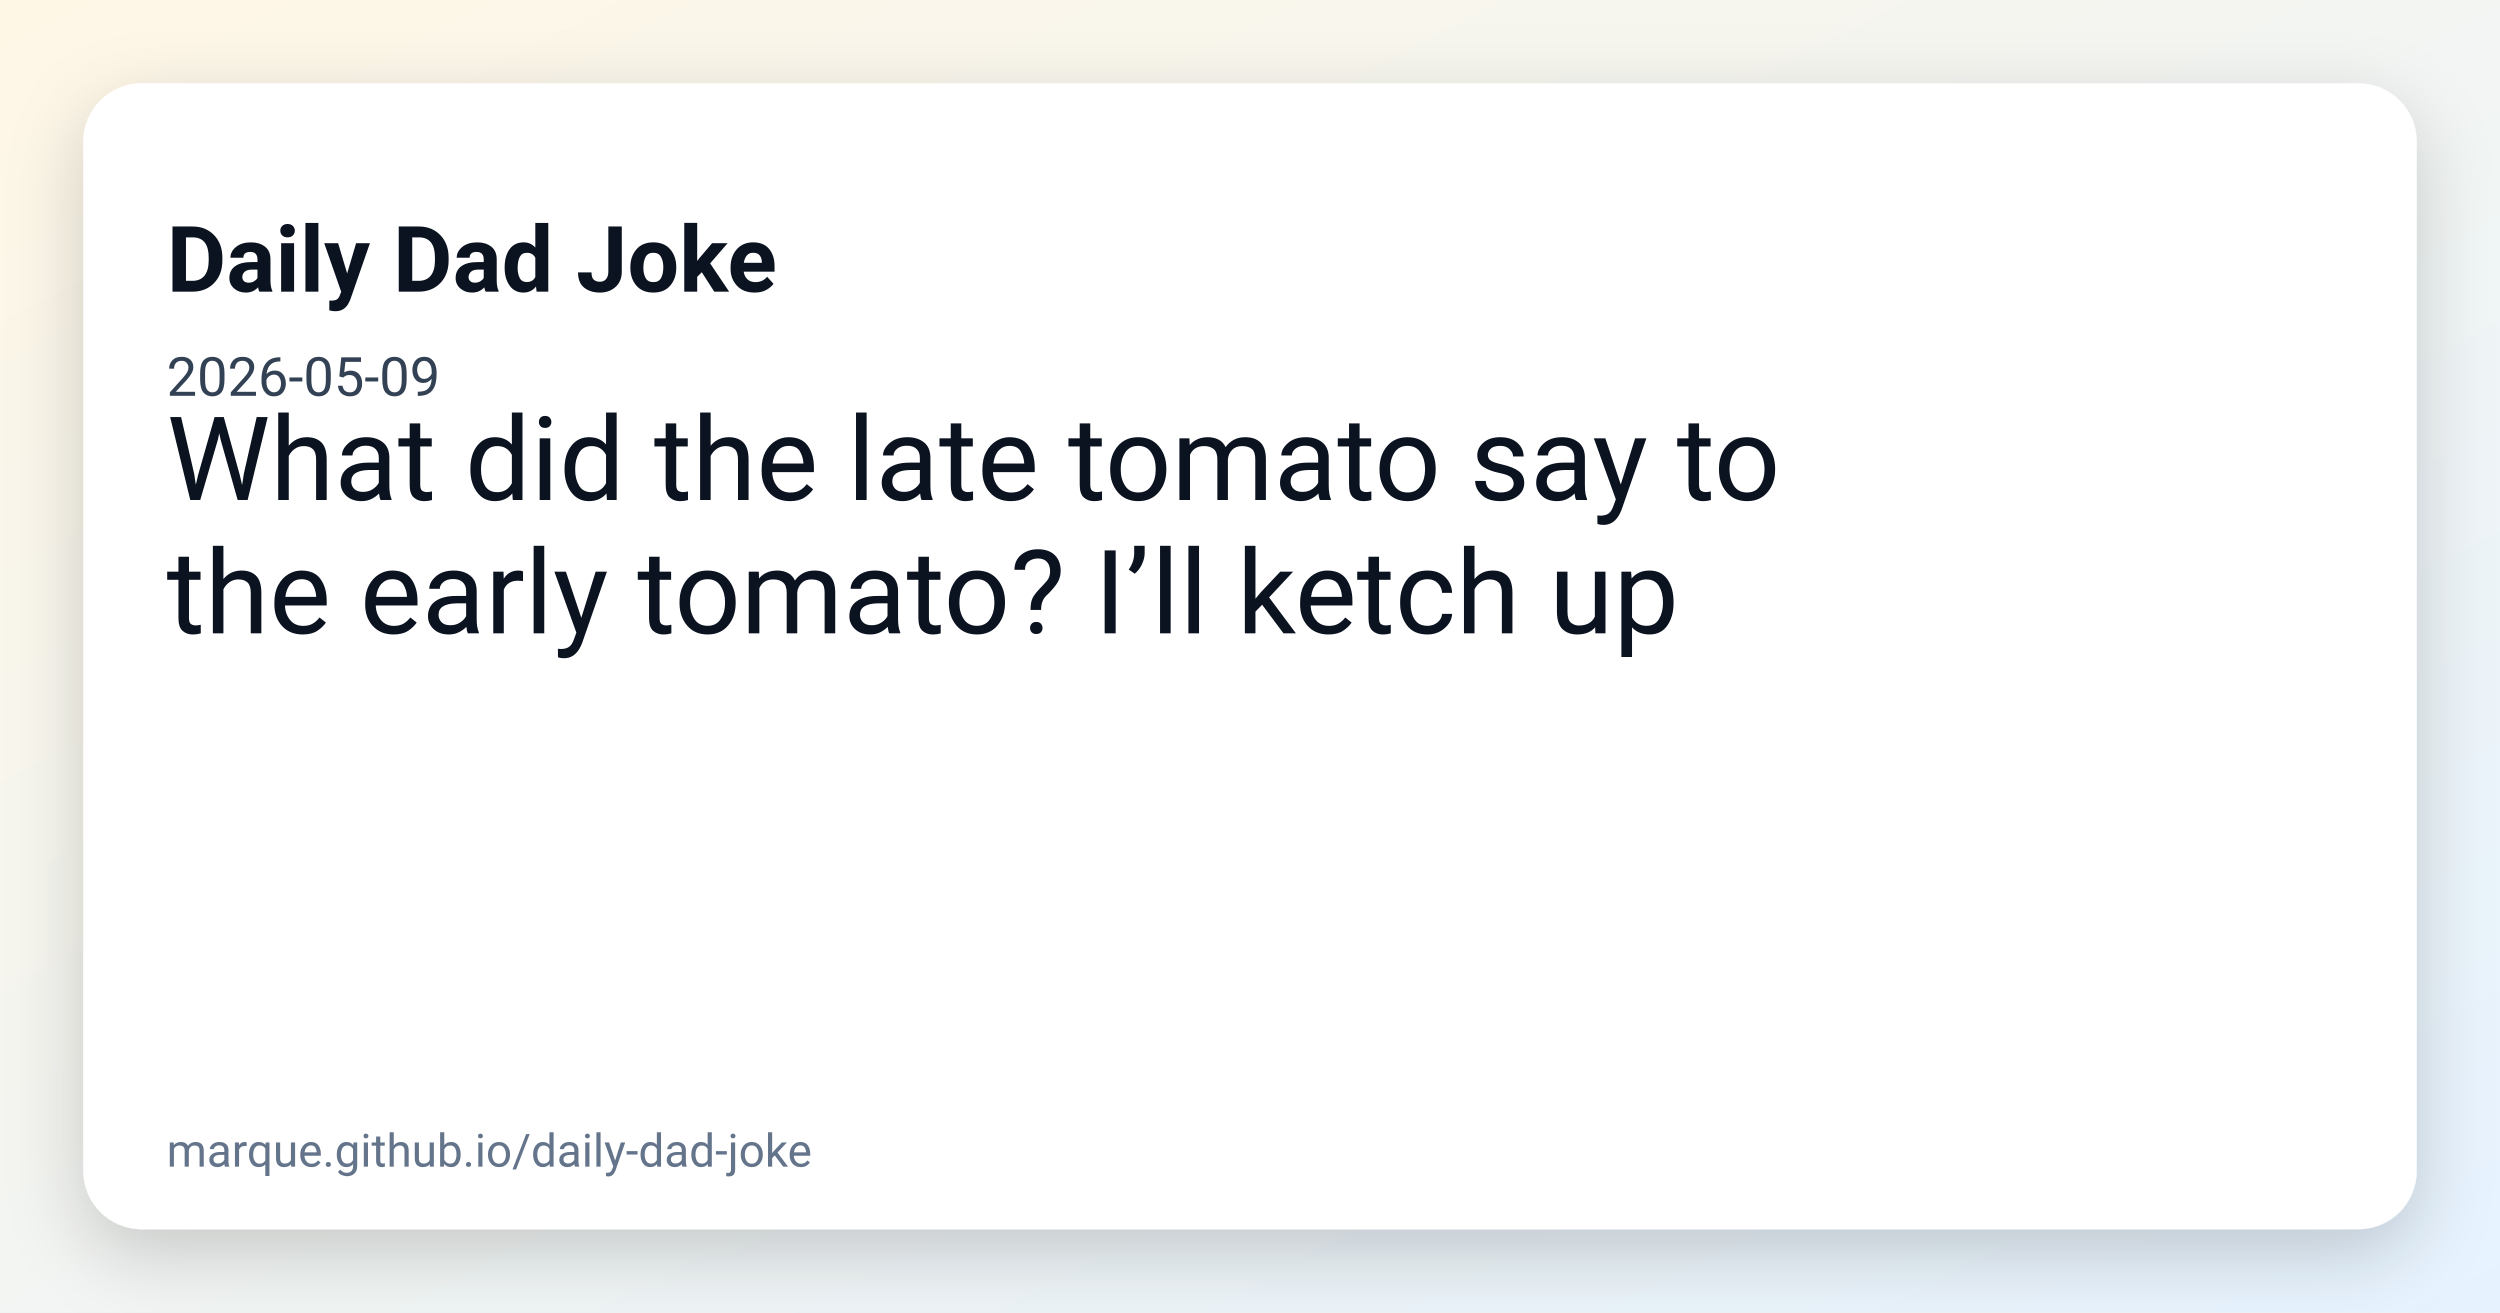
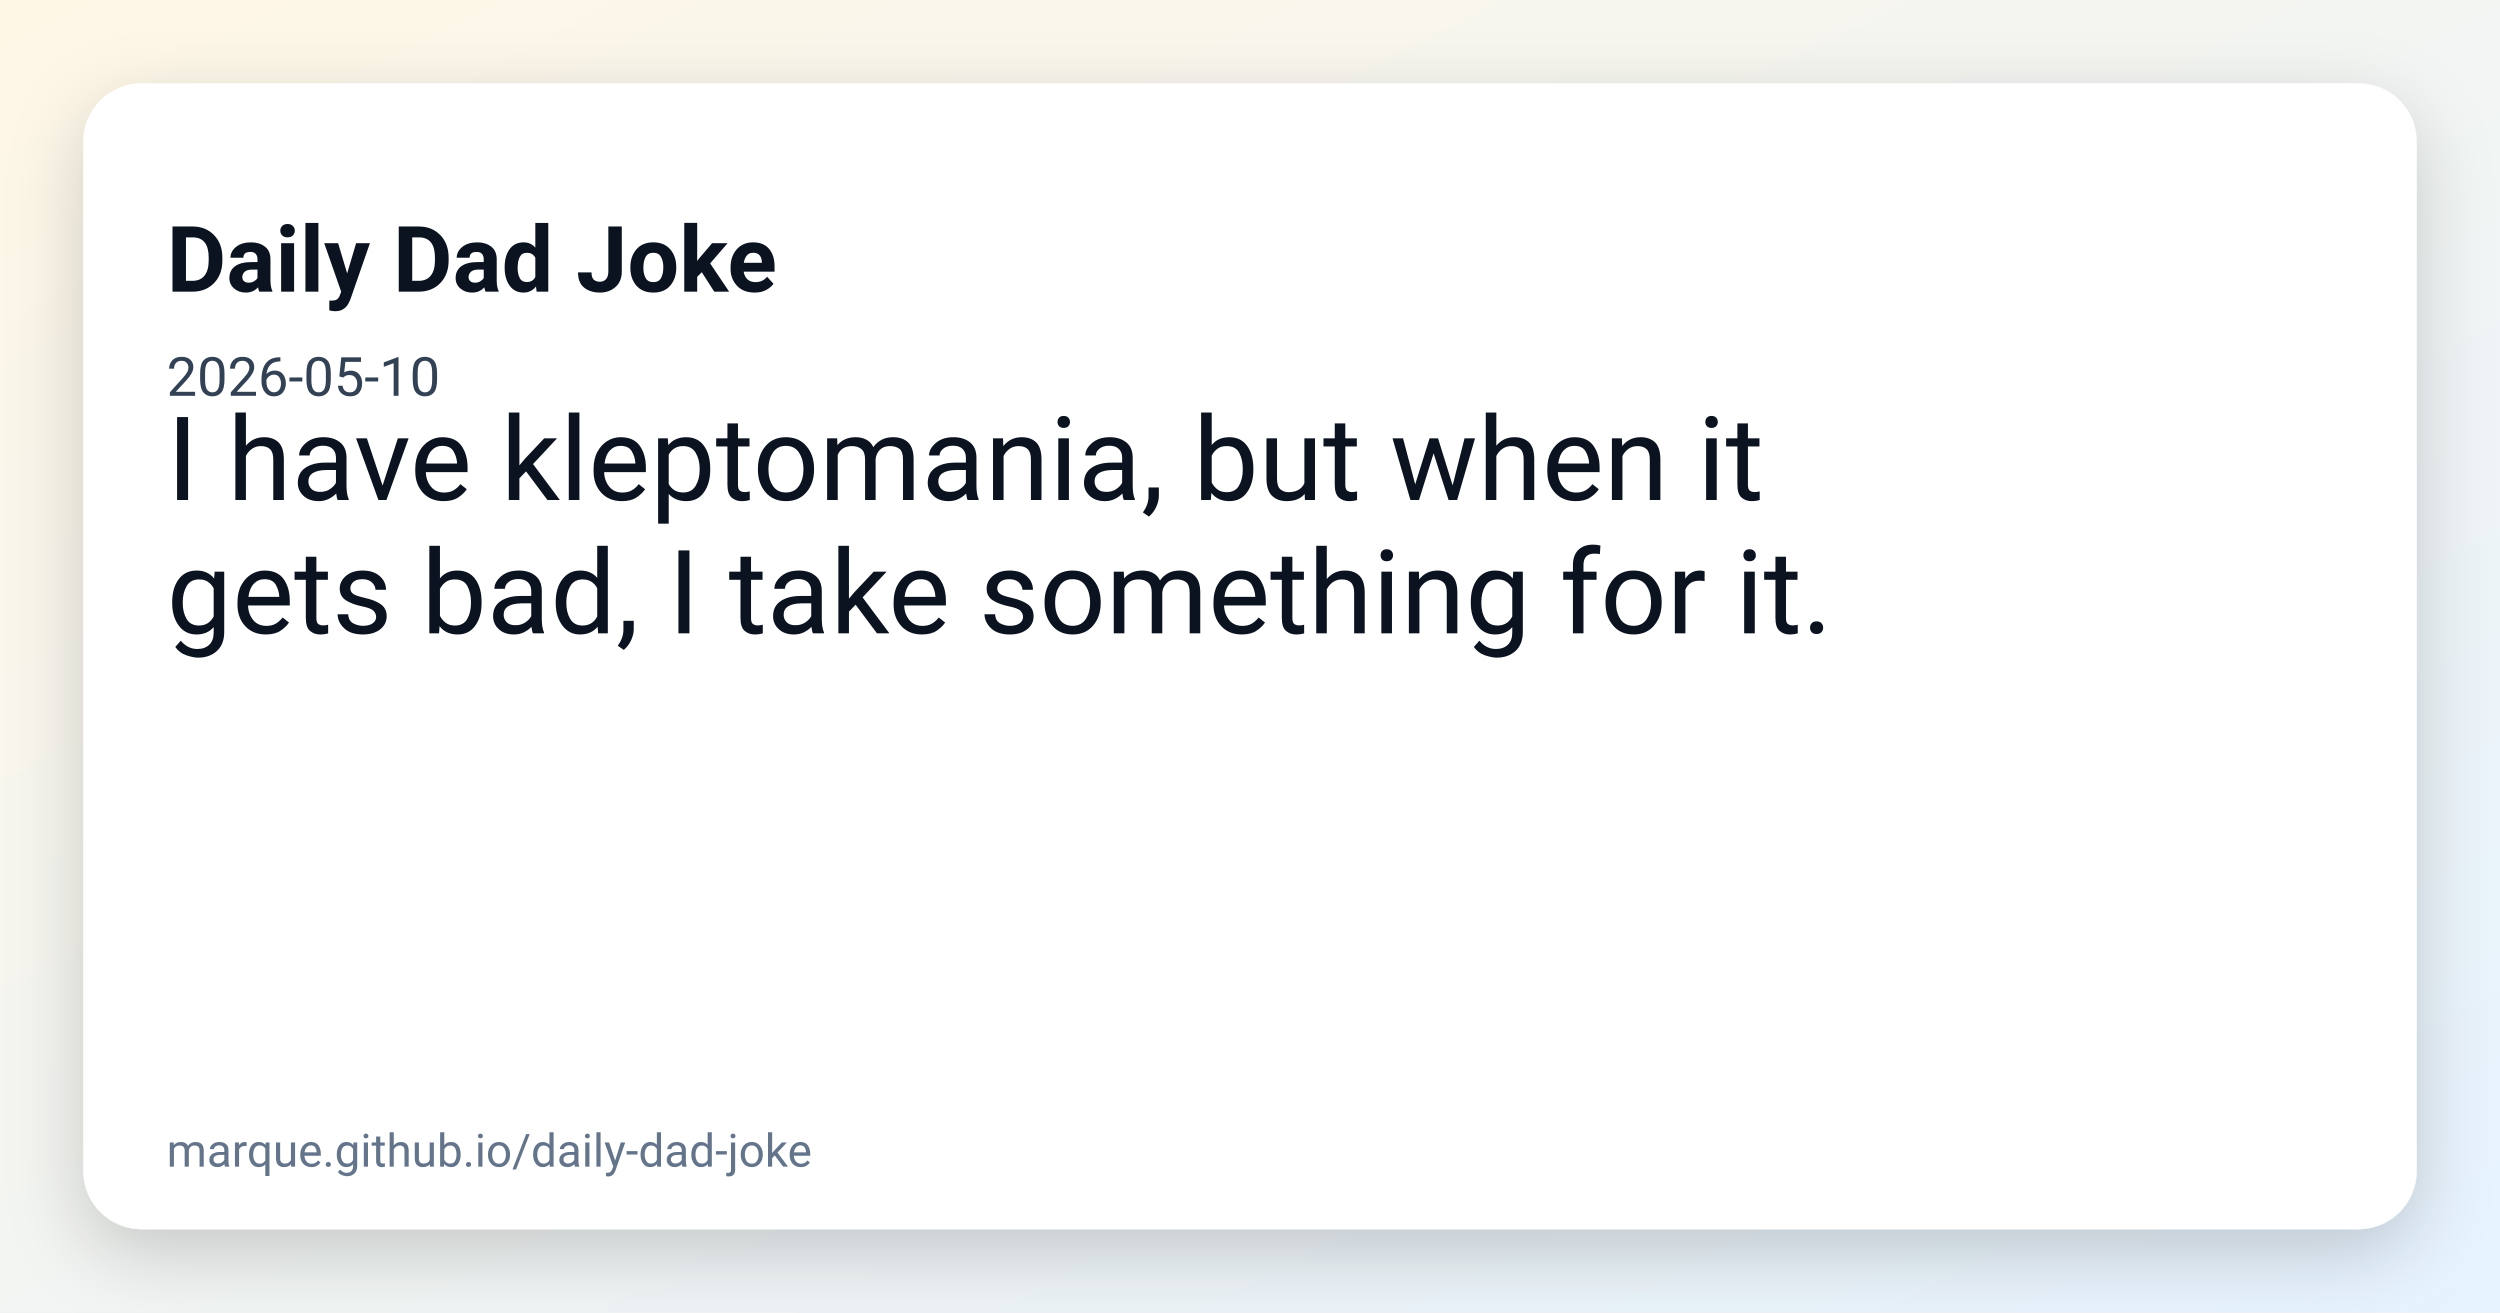
<svg xmlns="http://www.w3.org/2000/svg" width="1200" height="630" viewBox="0 0 1200 630">
  <defs>
    <linearGradient id="bg" x1="0" y1="0" x2="1" y2="1">
      <stop offset="0%" stop-color="#FFF7E6" />
      <stop offset="100%" stop-color="#E6F3FF" />
    </linearGradient>
    <filter id="shadow" x="-20%" y="-20%" width="140%" height="140%">
      <feDropShadow dx="0" dy="12" stdDeviation="18" flood-color="#000" flood-opacity="0.18" />
    </filter>
  </defs>
  <rect x="0" y="0" width="1200" height="630" fill="url(#bg)" />
  <rect x="40" y="40" width="1120" height="550" rx="28" fill="#ffffff" filter="url(#shadow)" />
  <text x="80" y="140" font-size="44" font-weight="700" font-family="ui-sans-serif, system-ui, -apple-system, Segoe UI, Roboto, Helvetica, Arial" fill="#0B1220">Daily Dad Joke</text>
-   <text x="80" y="190" font-size="26" font-family="ui-sans-serif, system-ui, -apple-system, Segoe UI, Roboto, Helvetica, Arial" fill="#334155">2026-05-09</text>
-   <text x="80" y="240" font-size="56" font-family="ui-sans-serif, system-ui, -apple-system, Segoe UI, Roboto, Helvetica, Arial" fill="#0B1220">What did the late tomato say to</text>
-   <text x="80" y="304" font-size="56" font-family="ui-sans-serif, system-ui, -apple-system, Segoe UI, Roboto, Helvetica, Arial" fill="#0B1220">the early tomato? I’ll ketch up</text>
+   <text x="80" y="190" font-size="26" font-family="ui-sans-serif, system-ui, -apple-system, Segoe UI, Roboto, Helvetica, Arial" fill="#334155">2026-05-10</text>
+   <text x="80" y="240" font-size="56" font-family="ui-sans-serif, system-ui, -apple-system, Segoe UI, Roboto, Helvetica, Arial" fill="#0B1220">I have kleptomania, but when it</text>
+   <text x="80" y="304" font-size="56" font-family="ui-sans-serif, system-ui, -apple-system, Segoe UI, Roboto, Helvetica, Arial" fill="#0B1220">gets bad, I take something for it.</text>
  <text x="80" y="560" font-size="22" font-family="ui-sans-serif, system-ui, -apple-system, Segoe UI, Roboto, Helvetica, Arial" fill="#64748b">marque.github.io/daily-dad-joke</text>
</svg>
